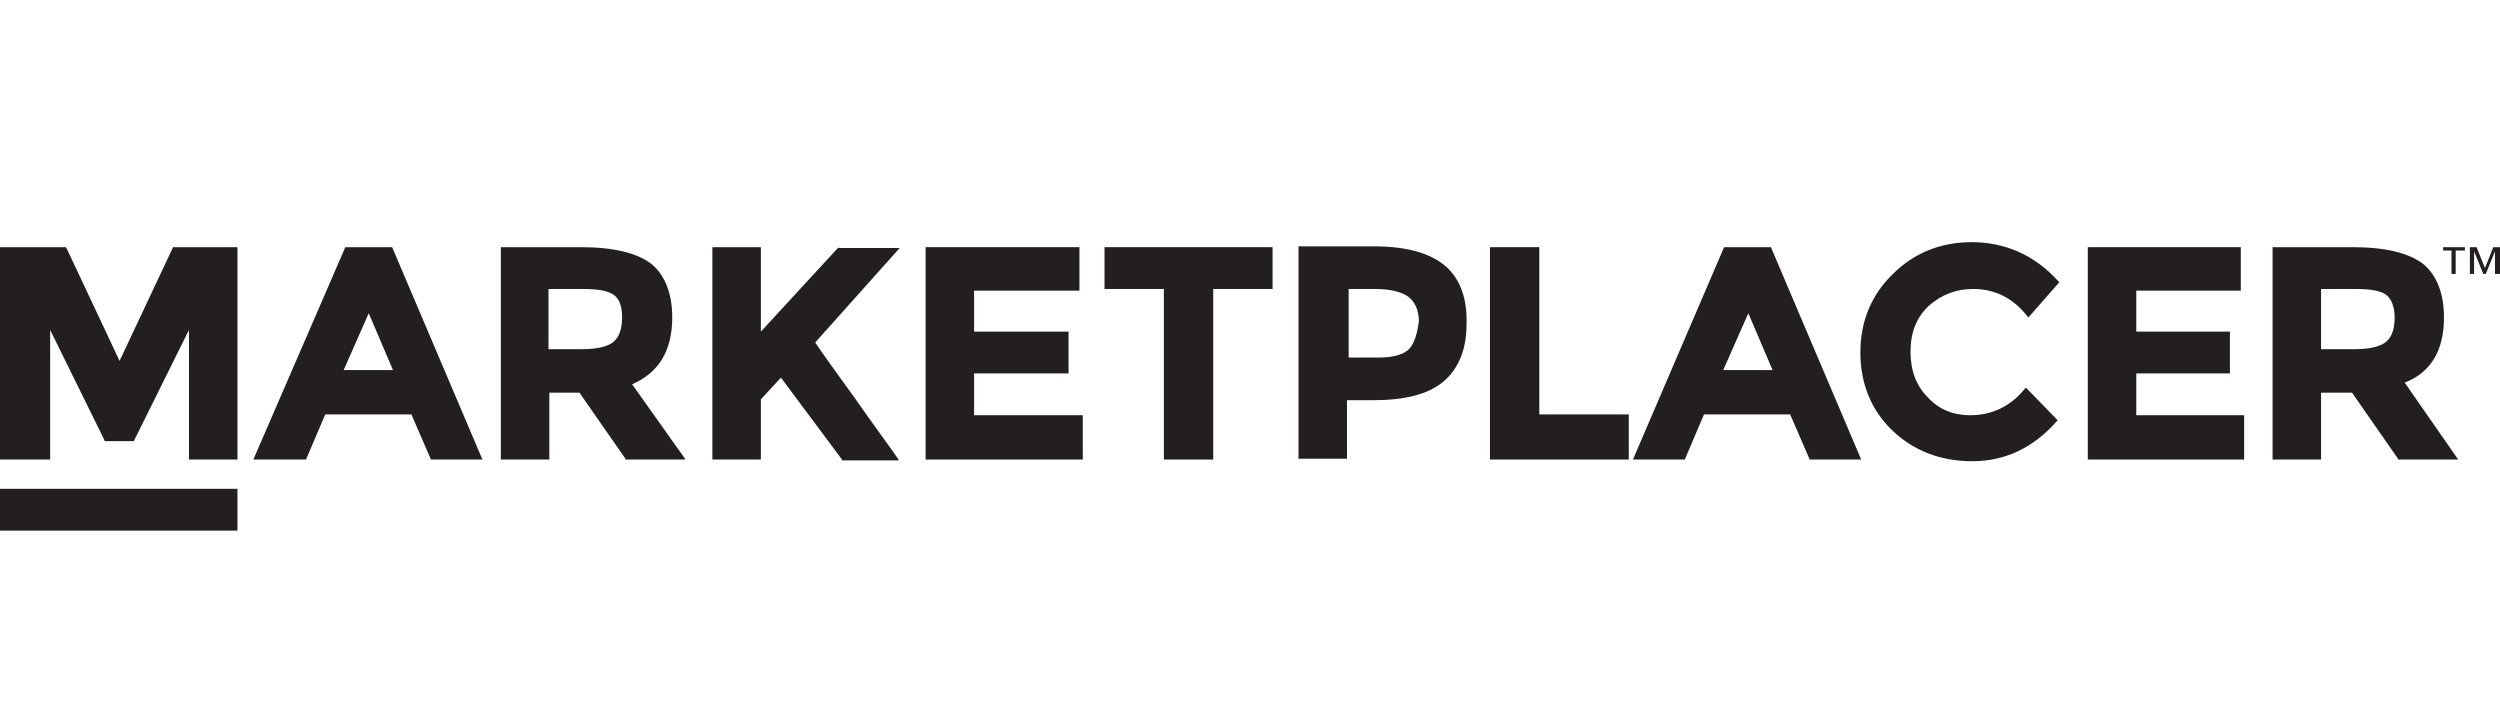
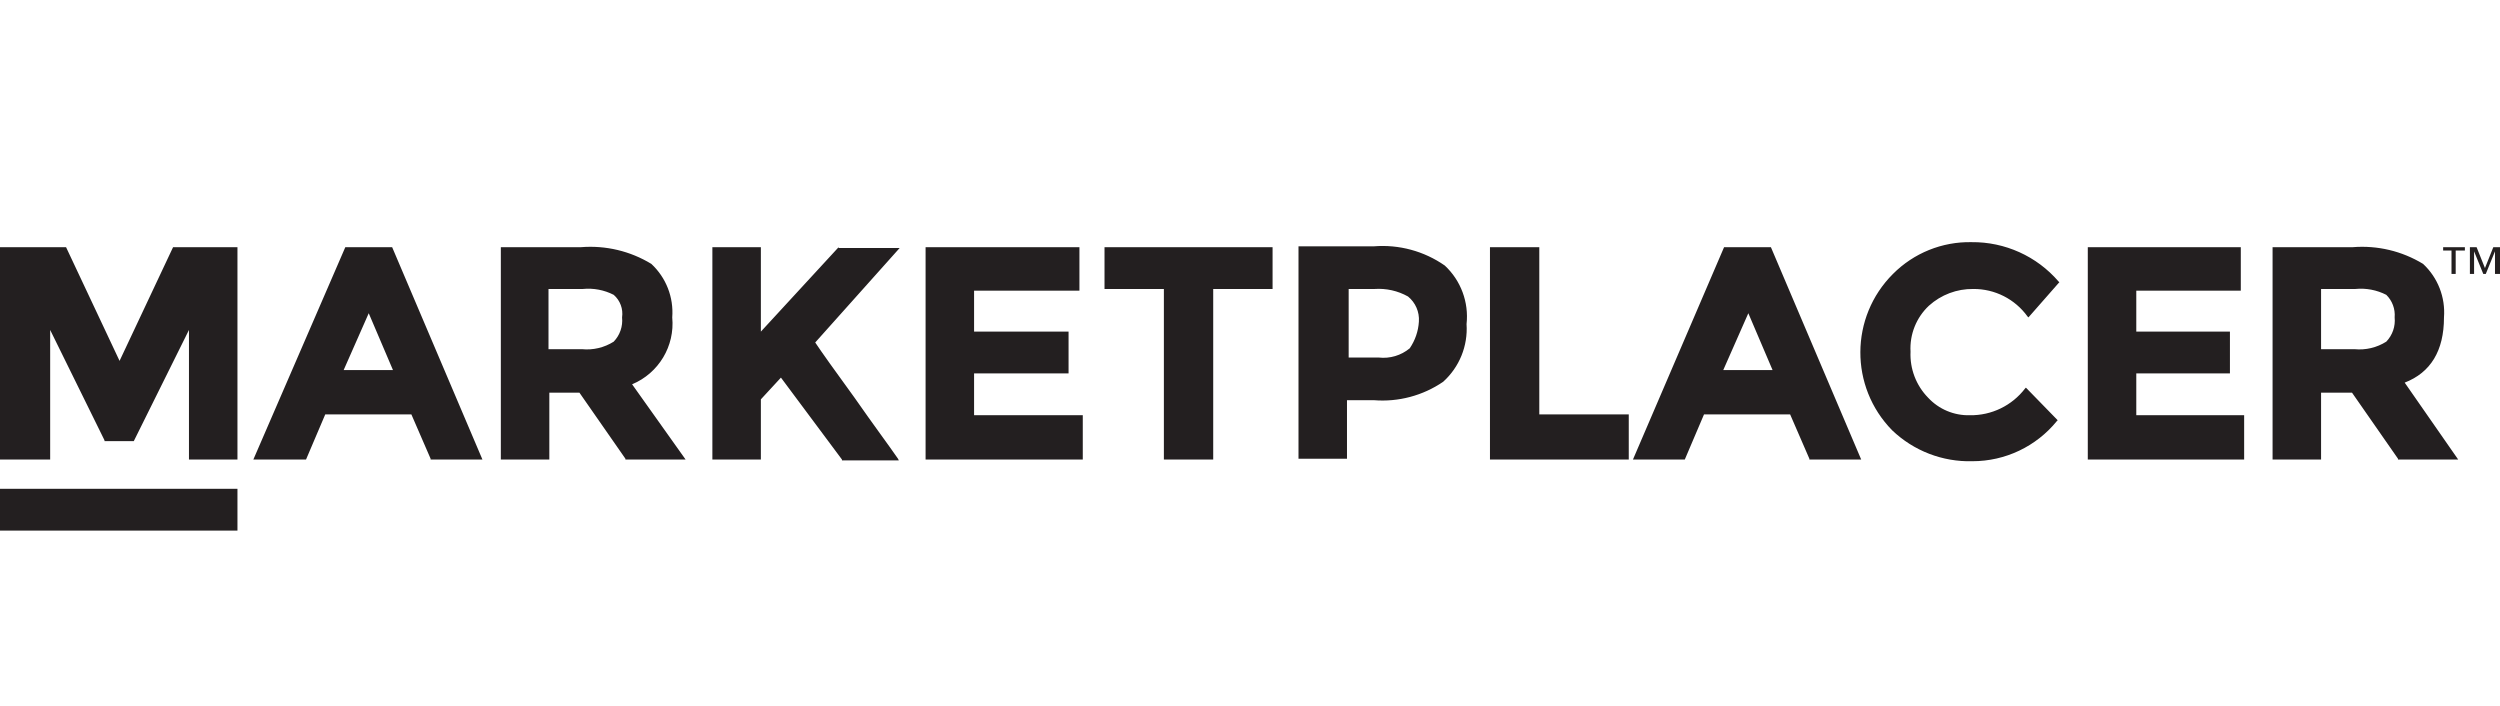
- <svg xmlns="http://www.w3.org/2000/svg" version="1.1" id="Layer_1" x="0px" y="0px" width="170px" height="48px" viewBox="-24.6 55.7 299 42.3" enable-background="new -24.6 55.7 299 42.3" xml:space="preserve">
-   <g>
-     <rect x="-24.6" y="93.1" fill="#231F20" width="28.4" height="5" />
-     <g>
-       <polygon fill="#231F20" points="-10.3,77.8 -16.7,64.2 -16.7,64.2 -24.6,64.2 -24.6,89.6 -18.6,89.6 -18.6,74.1 -12.1,87.3    -12.1,87.4 -8.6,87.4 -2,74.1 -2,89.6 3.8,89.6 3.8,64.2 -3.9,64.2   " />
-       <path fill="#231F20" d="M22.3,64.2h-5.6L5.7,89.6H12l2.3-5.4h10.3l2.3,5.3v0.1h6.2L22.3,64.2L22.3,64.2z M22.4,78.9h-5.9l3-6.8    L22.4,78.9z" />
-       <path fill="#231F20" d="M55.8,72.6c0-2.9-0.9-5.1-2.5-6.4c-1.7-1.3-4.5-2-8.4-2h-9.6v25.4h5.8v-8h3.6l5.5,7.9v0.1h7.2l-6.4-9    C54.2,79.2,55.8,76.6,55.8,72.6z M49.8,72.6c0,1.3-0.3,2.3-1,2.9c-0.7,0.6-2,0.9-3.8,0.9h-4v-7.2h4.1c1.8,0,3,0.2,3.7,0.7    C49.5,70.4,49.8,71.3,49.8,72.6z" />
-       <path fill="#231F20" d="M75.7,64.2l-9.3,10.1V64.2h-5.8v25.4h5.8v-7.2l2.4-2.6l7.3,9.8v0.1h6.8l-0.1-0.2c-1.1-1.6-2.9-4-5.2-7.3    c-2.4-3.3-3.9-5.4-4.7-6.6L83,64.3h-7.3V64.2z" />
-       <polygon fill="#231F20" points="91.9,79.3 103.2,79.3 103.2,74.3 91.9,74.3 91.9,69.4 104.5,69.4 104.5,64.2 86.1,64.2 86.1,89.6    104.9,89.6 104.9,84.3 91.9,84.3   " />
-       <polygon fill="#231F20" points="107.5,69.2 114.6,69.2 114.6,89.6 120.5,89.6 120.5,69.2 127.6,69.2 127.6,64.2 107.5,64.2   " />
-       <path fill="#231F20" d="M148.2,66.4c-1.8-1.5-4.6-2.3-8.5-2.3h-9v25.4h5.8v-7h3.2c3.7,0,6.5-0.7,8.3-2.2s2.8-3.8,2.8-6.9    C150.9,70.3,150,67.9,148.2,66.4z M144,76.3c-0.6,0.7-1.9,1.1-3.7,1.1h-3.6v-8.2h3.1c1.8,0,3.1,0.3,4,0.9c0.8,0.6,1.3,1.6,1.3,3    C144.9,74.5,144.6,75.6,144,76.3z" />
-       <polygon fill="#231F20" points="159.5,64.2 153.6,64.2 153.6,89.6 170.2,89.6 170.2,84.2 159.5,84.2   " />
-       <path fill="#231F20" d="M187.2,64.2h-5.6l-10.9,25.4h6.2l2.3-5.4h10.3l2.3,5.3v0.1h6.2L187.2,64.2L187.2,64.2z M187.4,78.9h-5.9    l3-6.8L187.4,78.9z" />
-       <path fill="#231F20" d="M211.2,63.6c-3.7,0-6.9,1.3-9.4,3.8c-2.6,2.5-3.9,5.7-3.9,9.4s1.3,6.9,3.8,9.3c2.5,2.4,5.7,3.7,9.6,3.7    c3.9,0,7.3-1.6,10.1-4.8l0.1-0.1l-3.8-3.9l-0.1,0.1c-1.7,2.1-3.9,3.2-6.6,3.2c-2,0-3.7-0.7-5-2.1c-1.4-1.4-2.1-3.2-2.1-5.5    s0.7-4.1,2.2-5.5c1.5-1.3,3.2-2,5.3-2c2.6,0,4.8,1.1,6.5,3.3l0.1,0.1l3.6-4.1l0.1-0.1l-0.1-0.1C218.8,65.2,215.3,63.6,211.2,63.6z    " />
-       <polygon fill="#231F20" points="230.9,79.3 242.1,79.3 242.1,74.3 230.9,74.3 230.9,69.4 243.4,69.4 243.4,64.2 225.1,64.2    225.1,89.6 243.8,89.6 243.8,84.3 230.9,84.3   " />
-       <path fill="#231F20" d="M263,80.4c3.1-1.2,4.7-3.8,4.7-7.8c0-2.9-0.9-5.1-2.5-6.4c-1.7-1.3-4.5-2-8.4-2h-9.6v25.4h5.8v-8h3.7    l5.5,7.9v0.1h7.2L263,80.4z M261.8,72.6c0,1.3-0.3,2.3-1,2.9c-0.7,0.6-2,0.9-3.8,0.9h-4v-7.2h4.1c1.8,0,3,0.2,3.7,0.7    C261.4,70.4,261.8,71.3,261.8,72.6z" />
-     </g>
-     <path fill="#231F20" d="M270.1,64.6h-1v2.8h-0.5v-2.8h-1v-0.4h2.6v0.4H270.1z M274.3,67.4h-0.5v-2.7l0,0l-1.1,2.7h-0.3l-1.1-2.7   l0,0v2.7h-0.5v-3.2h0.8l1,2.5l1-2.5h0.8v3.2H274.3z" />
-   </g>
+ <svg xmlns="http://www.w3.org/2000/svg" version="1.1" width="170" height="48" viewBox="-24.6 55.7 299 42.3">
+   <path fill="#231F20" d="M-24.6,93.1H3.8v5H-24.6Zm14.3-15.3-6.4-13.6h-7.9V89.6h6V74.1l6.5,13.2v.1h3.5L-2,74.1V89.6H3.8V64.2H-3.9ZM22.3,64.2H16.7L5.7,89.6H12l2.3-5.4H24.6l2.3,5.3v.1h6.2L22.3,64.2h0Zm.1,14.7H16.5l3-6.8,2.9,6.8Zm33.4-6.3a7.914,7.914,0,0,0-2.5-6.4,14,14,0,0,0-8.4-2H35.3V89.6h5.8v-8h3.6l5.5,7.9v.1h7.2l-6.4-9a7.86,7.86,0,0,0,4.8-8Zm-6,0a3.655,3.655,0,0,1-1,2.9,6,6,0,0,1-3.8.9H41V69.2h4.1a6.671,6.671,0,0,1,3.7.7,3,3,0,0,1,1,2.7Zm25.9-8.4L66.4,74.3V64.2H60.6V89.6h5.8V82.4l2.4-2.6,7.3,9.8v.1h6.8l-.1-.2c-1.1-1.6-2.9-4-5.2-7.3-2.4-3.3-3.9-5.4-4.7-6.6L83,64.3H75.7v-.1ZM91.9,79.3h11.3v-5H91.9V69.4h12.6V64.2H86.1V89.6h18.8V84.3h-13Zm15.6-10.1h7.1V89.6h5.9V69.2h7.1v-5H107.5Zm40.7-2.8a13,13,0,0,0-8.5-2.3h-9V89.5h5.8v-7h3.2a12.86,12.86,0,0,0,8.3-2.2,8.521,8.521,0,0,0,2.8-6.9,8.337,8.337,0,0,0-2.6-7ZM144,76.3a4.939,4.939,0,0,1-3.7,1.1h-3.6V69.2h3.1a7.176,7.176,0,0,1,4,.9,3.557,3.557,0,0,1,1.3,3,6.329,6.329,0,0,1-1.1,3.2Zm15.5-12.1h-5.9V89.6h16.6V84.2H159.5Zm27.7,0h-5.6L170.7,89.6h6.2l2.3-5.4h10.3l2.3,5.3v.1H198L187.2,64.2h0Zm.2,14.7h-5.9l3-6.8,2.9,6.8Zm23.8-15.3a12.899,12.899,0,0,0-9.4,3.8,13.279,13.279,0,0,0-.1,18.7,13.365,13.365,0,0,0,9.6,3.7A13,13,0,0,0,221.4,85l.1-.1L217.7,81l-.1.1a8.146,8.146,0,0,1-6.6,3.2,6.568,6.568,0,0,1-5-2.1,7.386,7.386,0,0,1-2.1-5.5,7,7,0,0,1,2.2-5.5,7.757,7.757,0,0,1,5.3-2,7.918,7.918,0,0,1,6.5,3.3l.1.1,3.6-4.1,.1-.1-.1-.1a13.55,13.55,0,0,0-10.4-4.7Zm19.7,15.7h11.2v-5H230.9V69.4h12.5V64.2H225.1V89.6h18.7V84.3H230.9ZM263,80.4c3.1-1.2,4.7-3.8,4.7-7.8a7.914,7.914,0,0,0-2.5-6.4,14,14,0,0,0-8.4-2h-9.6V89.6H253v-8h3.7l5.5,7.9v.1h7.2L263,80.4Zm-1.2-7.8a3.655,3.655,0,0,1-1,2.9,6,6,0,0,1-3.8.9h-4V69.2h4.1a6.671,6.671,0,0,1,3.7.7,3.386,3.386,0,0,1,1,2.7Zm8.3-8h-1v2.8h-.5V64.6h-1v-.4h2.6v.4h-.1Zm4.2,2.8h-.5V64.7h0l-1.1,2.7h-.3l-1.1-2.7h0v2.7h-.5V64.2h.8l1,2.5,1-2.5h.8v3.2h-.1Z" />
</svg>
